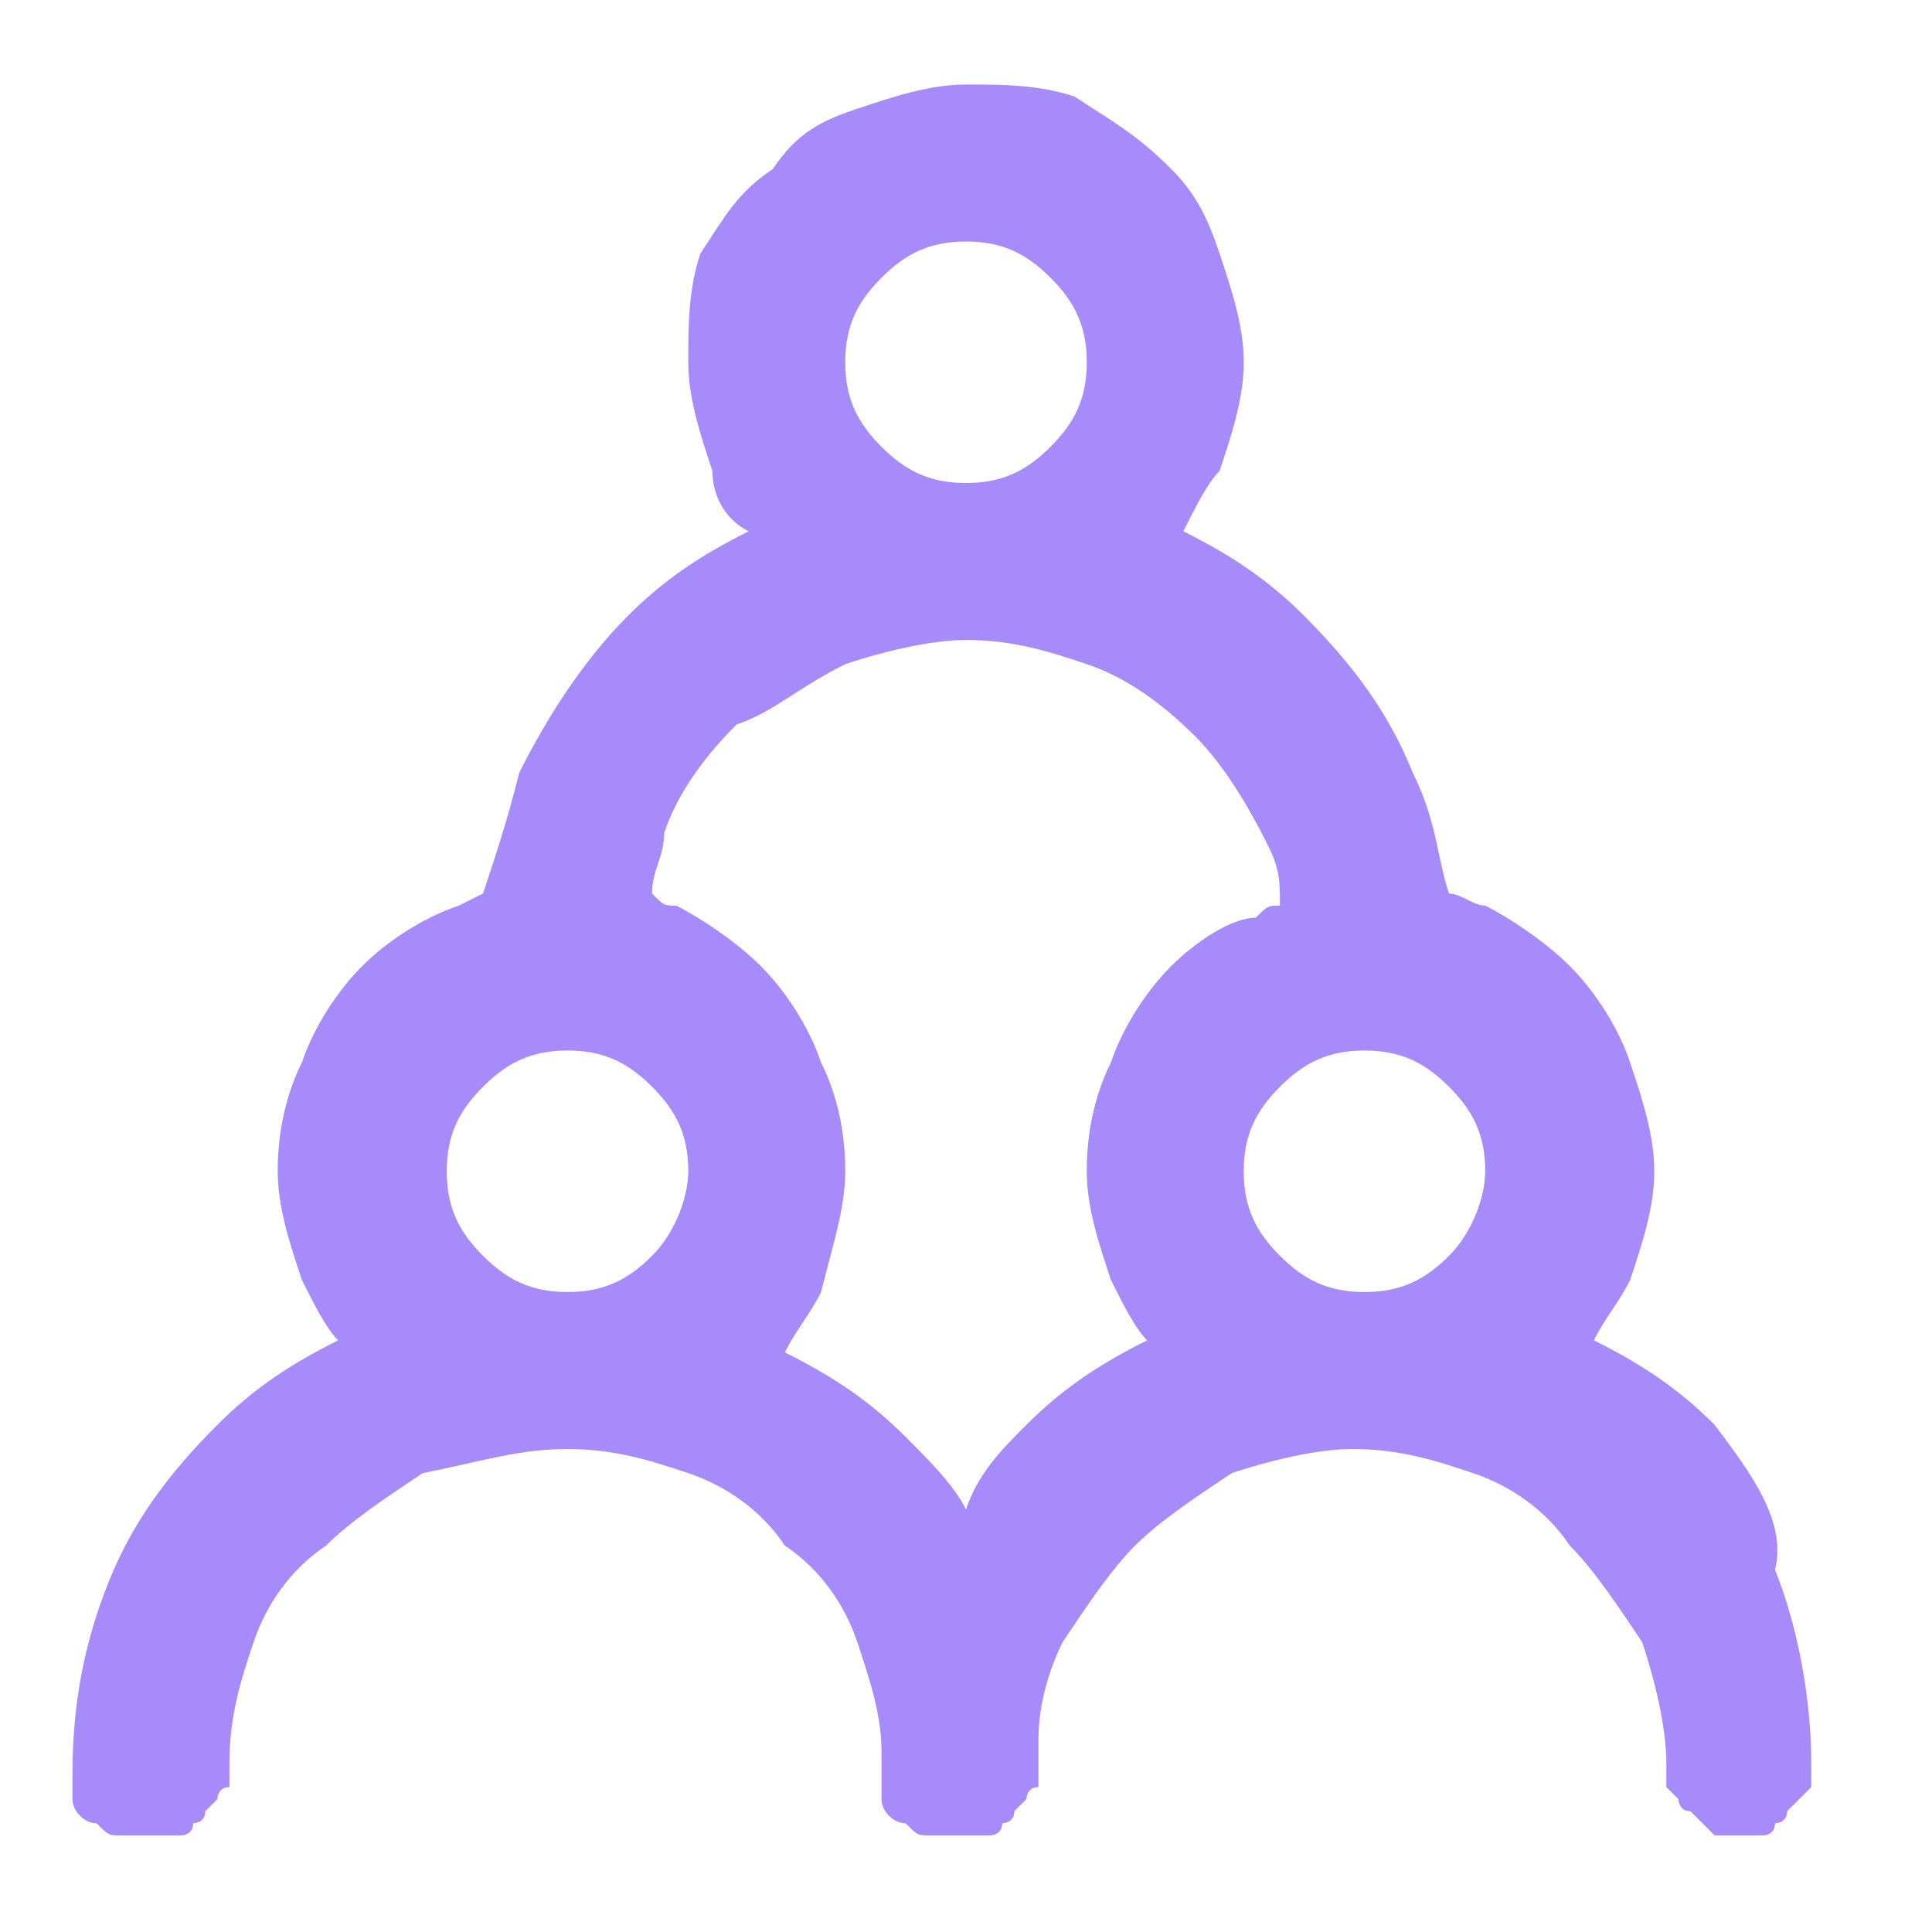
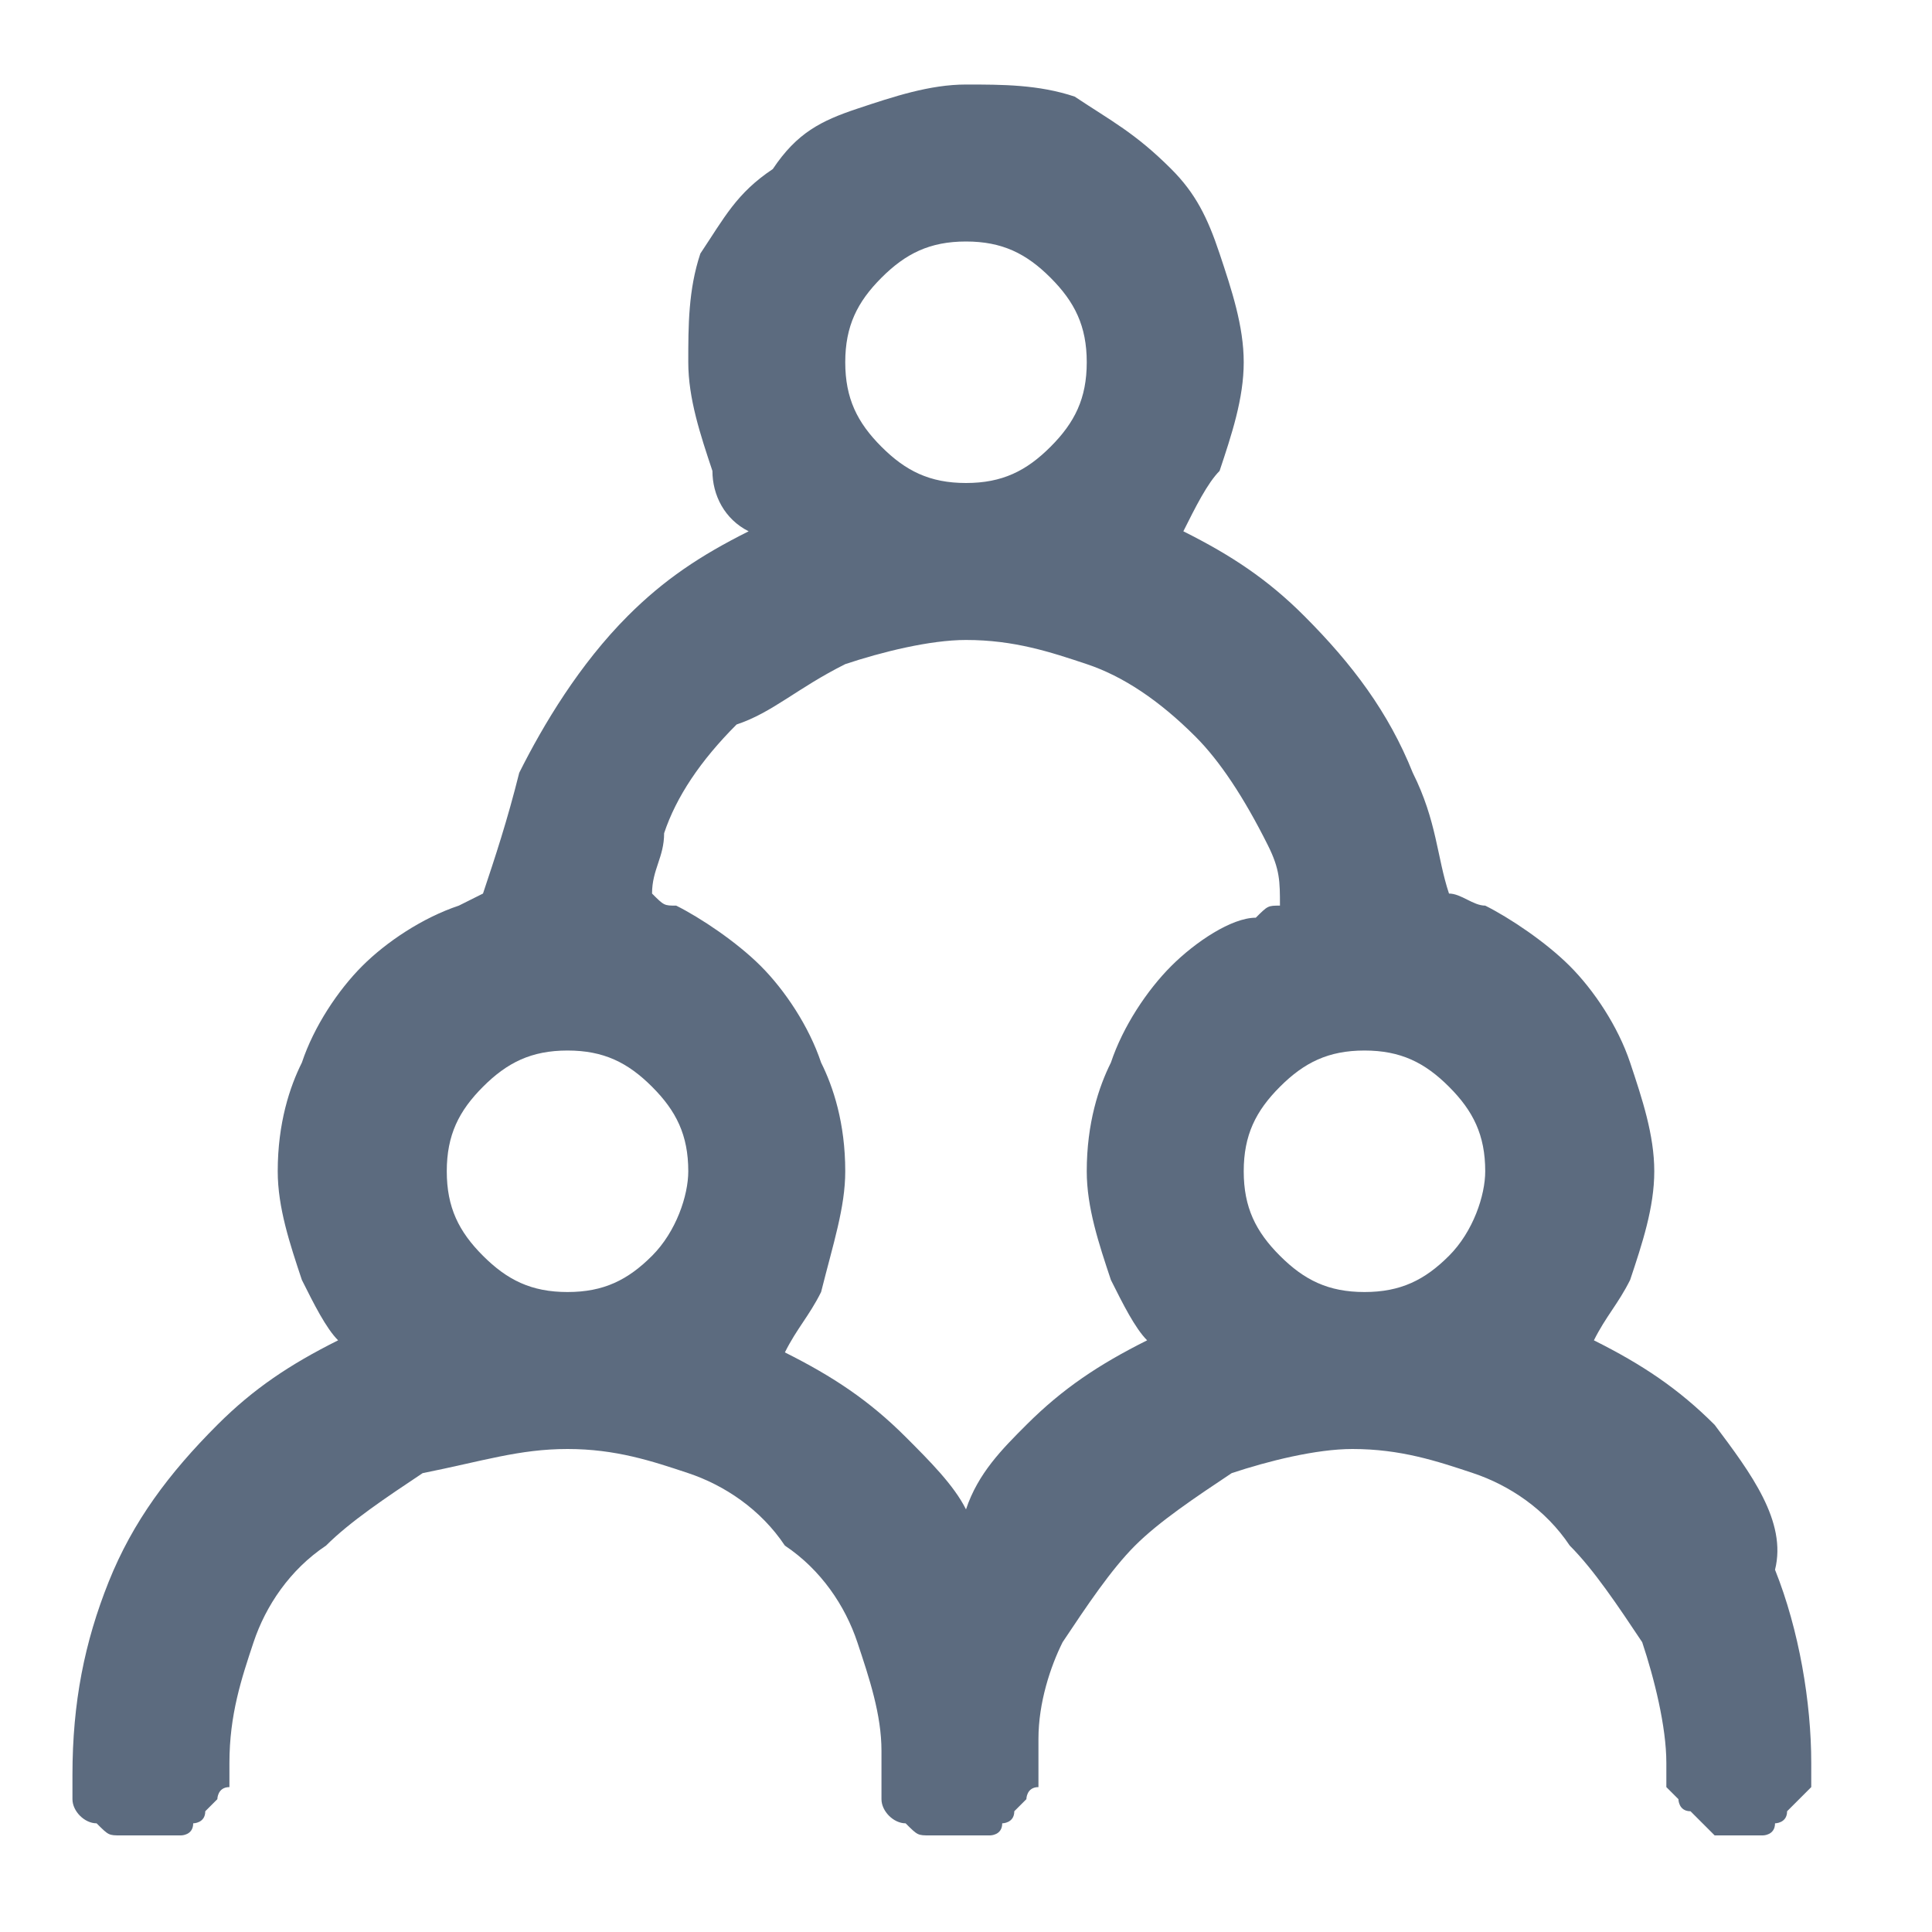
- <svg xmlns="http://www.w3.org/2000/svg" t="1746520890672" class="icon" viewBox="0 0 1024 1024" version="1.1" p-id="49473" width="200" height="200">
-   <path d="M908.8 755.2c-19.2-19.2-38.4-32-64-44.8 6.4-12.8 12.8-19.2 19.2-32 6.4-19.2 12.8-38.4 12.8-57.6 0-19.2-6.4-38.4-12.8-57.6-6.4-19.2-19.2-38.4-32-51.2-12.8-12.8-32-25.6-44.8-32-6.4 0-12.8-6.4-19.2-6.4-6.4-19.2-6.4-38.4-19.2-64-12.8-32-32-57.6-57.6-83.2-19.2-19.2-38.4-32-64-44.8 6.4-12.8 12.8-25.6 19.2-32 6.4-19.2 12.8-38.4 12.8-57.6 0-19.2-6.4-38.4-12.8-57.6-6.4-19.2-12.8-32-25.6-44.8-19.2-19.2-32-25.6-51.2-38.4C550.4 44.8 531.2 44.8 512 44.8c-19.2 0-38.4 6.4-57.6 12.8-19.2 6.4-32 12.8-44.8 32-19.2 12.8-25.6 25.6-38.4 44.8-6.4 19.2-6.4 38.4-6.4 57.6 0 19.2 6.4 38.4 12.8 57.6 0 12.8 6.4 25.6 19.2 32-25.6 12.8-44.8 25.6-64 44.8-25.6 25.6-44.8 57.6-57.6 83.2-6.4 25.6-12.8 44.8-19.2 64l-12.8 6.4c-19.2 6.4-38.4 19.2-51.2 32-12.8 12.8-25.6 32-32 51.2-6.4 12.8-12.8 32-12.8 57.6 0 19.2 6.4 38.4 12.8 57.6 6.4 12.8 12.8 25.6 19.2 32-25.6 12.8-44.8 25.6-64 44.8-25.6 25.6-44.8 51.2-57.6 83.2-12.8 32-19.2 64-19.2 102.4v12.8c0 6.4 6.4 12.8 12.8 12.8 6.4 6.4 6.4 6.4 12.8 6.4h32s6.4 0 6.4-6.4c0 0 6.4 0 6.4-6.4l6.4-6.4s0-6.4 6.4-6.4v-6.4-6.4c0-25.6 6.4-44.8 12.8-64 6.4-19.2 19.2-38.4 38.4-51.2 12.8-12.8 32-25.6 51.2-38.4 32-6.4 51.2-12.8 76.8-12.8 25.6 0 44.8 6.4 64 12.8 19.2 6.4 38.4 19.2 51.2 38.4 19.2 12.8 32 32 38.4 51.2 6.4 19.2 12.8 38.4 12.8 57.6v25.6c0 6.4 6.4 12.8 12.8 12.8 6.4 6.4 6.4 6.4 12.8 6.4h32s6.4 0 6.4-6.4c0 0 6.4 0 6.4-6.4l6.4-6.4s0-6.4 6.4-6.4v-6.4V921.6c0-19.2 6.4-38.4 12.8-51.2 12.8-19.2 25.6-38.4 38.4-51.2 12.8-12.8 32-25.6 51.2-38.4 19.2-6.4 44.8-12.8 64-12.8 25.6 0 44.8 6.4 64 12.8 19.2 6.4 38.4 19.2 51.2 38.4 12.8 12.8 25.6 32 38.4 51.2 6.4 19.2 12.8 44.8 12.8 64v12.8l6.4 6.4s0 6.4 6.4 6.4l6.4 6.4 6.4 6.4h25.6s6.4 0 6.4-6.4c0 0 6.4 0 6.4-6.4l6.4-6.4 6.4-6.4v-6.4-6.4c0-32-6.4-70.4-19.2-102.4 6.4-25.6-12.8-51.2-32-76.8zM467.2 147.2c12.8-12.8 25.6-19.2 44.8-19.2 19.2 0 32 6.4 44.8 19.2 12.8 12.8 19.2 25.6 19.2 44.8 0 19.2-6.4 32-19.2 44.8S531.2 256 512 256c-19.2 0-32-6.4-44.8-19.2-12.8-12.8-19.2-25.6-19.2-44.8 0-19.2 6.4-32 19.2-44.8z m-121.6 518.4c-12.8 12.8-25.6 19.2-44.8 19.2-19.2 0-32-6.4-44.8-19.2-12.8-12.8-19.2-25.6-19.2-44.8 0-19.2 6.4-32 19.2-44.8 12.8-12.8 25.6-19.2 44.8-19.2 19.2 0 32 6.4 44.8 19.2 12.8 12.8 19.2 25.6 19.2 44.8 0 12.8-6.4 32-19.2 44.8zM620.8 512c-12.8 12.8-25.6 32-32 51.2-6.4 12.8-12.8 32-12.8 57.6 0 19.2 6.4 38.4 12.8 57.6 6.4 12.8 12.8 25.6 19.2 32-25.6 12.8-44.8 25.6-64 44.8-12.8 12.8-25.6 25.6-32 44.8-6.4-12.8-19.2-25.6-32-38.4-19.2-19.2-38.4-32-64-44.8 6.4-12.8 12.8-19.2 19.2-32 6.4-25.6 12.8-44.8 12.8-64 0-25.6-6.4-44.8-12.8-57.6-6.4-19.2-19.2-38.4-32-51.2-12.8-12.8-32-25.6-44.8-32-6.4 0-6.4 0-12.8-6.4 0-12.8 6.4-19.2 6.4-32 6.4-19.2 19.2-38.4 38.4-57.6 19.2-6.4 32-19.2 57.6-32 19.2-6.4 44.8-12.8 64-12.8 25.6 0 44.8 6.4 64 12.8 19.2 6.4 38.4 19.2 57.6 38.4 12.8 12.8 25.6 32 38.4 57.6 6.4 12.8 6.4 19.2 6.4 32-6.4 0-6.4 0-12.8 6.4-12.8 0-32 12.8-44.8 25.6z m147.2 153.6c-12.8 12.8-25.6 19.2-44.8 19.2-19.2 0-32-6.4-44.8-19.2-12.8-12.8-19.2-25.6-19.2-44.8 0-19.2 6.4-32 19.2-44.8 12.8-12.8 25.6-19.2 44.8-19.2 19.2 0 32 6.4 44.8 19.2 12.8 12.8 19.2 25.6 19.2 44.8 0 12.8-6.4 32-19.2 44.8z" fill="#A78BFA" p-id="49474" />
+ <svg xmlns="http://www.w3.org/2000/svg" t="1747188012680" class="icon" viewBox="0 0 1024 1024" version="1.1" p-id="25965" width="200" height="200">
+   <path d="M908.8 755.2c-19.2-19.2-38.4-32-64-44.8 6.4-12.8 12.8-19.2 19.2-32 6.4-19.2 12.8-38.4 12.8-57.6 0-19.2-6.4-38.4-12.8-57.6-6.4-19.2-19.2-38.4-32-51.2-12.8-12.8-32-25.6-44.8-32-6.4 0-12.8-6.4-19.2-6.4-6.4-19.2-6.4-38.4-19.2-64-12.8-32-32-57.6-57.6-83.2-19.2-19.2-38.4-32-64-44.8 6.4-12.8 12.8-25.6 19.2-32 6.4-19.2 12.8-38.4 12.8-57.6 0-19.2-6.4-38.4-12.8-57.6-6.4-19.2-12.8-32-25.6-44.8-19.2-19.2-32-25.6-51.2-38.4C550.4 44.8 531.2 44.8 512 44.8c-19.2 0-38.4 6.4-57.6 12.8-19.2 6.4-32 12.8-44.8 32-19.2 12.8-25.6 25.6-38.4 44.8-6.4 19.2-6.4 38.4-6.4 57.6 0 19.2 6.4 38.4 12.8 57.6 0 12.8 6.4 25.6 19.2 32-25.6 12.8-44.8 25.6-64 44.8-25.6 25.6-44.8 57.6-57.6 83.2-6.4 25.6-12.8 44.8-19.2 64l-12.8 6.4c-19.2 6.4-38.4 19.2-51.2 32-12.8 12.8-25.6 32-32 51.2-6.4 12.8-12.8 32-12.8 57.6 0 19.2 6.4 38.4 12.8 57.6 6.4 12.8 12.8 25.6 19.2 32-25.6 12.8-44.8 25.6-64 44.8-25.6 25.6-44.8 51.2-57.6 83.2-12.8 32-19.2 64-19.2 102.4v12.8c0 6.4 6.4 12.8 12.8 12.8 6.4 6.4 6.4 6.4 12.8 6.4h32s6.4 0 6.4-6.4c0 0 6.4 0 6.4-6.4l6.4-6.4s0-6.4 6.4-6.4v-6.4-6.4c0-25.6 6.4-44.8 12.8-64 6.4-19.2 19.2-38.4 38.4-51.2 12.8-12.8 32-25.6 51.2-38.4 32-6.4 51.2-12.8 76.8-12.8 25.6 0 44.8 6.4 64 12.8 19.2 6.4 38.4 19.2 51.2 38.4 19.2 12.8 32 32 38.4 51.2 6.4 19.2 12.8 38.4 12.8 57.6v25.6c0 6.4 6.4 12.8 12.8 12.8 6.4 6.4 6.4 6.4 12.8 6.4h32s6.4 0 6.4-6.4c0 0 6.4 0 6.4-6.4l6.4-6.4s0-6.4 6.4-6.4v-6.4V921.6c0-19.2 6.4-38.4 12.8-51.2 12.8-19.2 25.6-38.4 38.4-51.2 12.8-12.8 32-25.6 51.2-38.4 19.2-6.4 44.8-12.8 64-12.8 25.6 0 44.8 6.4 64 12.8 19.2 6.4 38.4 19.2 51.2 38.4 12.8 12.8 25.6 32 38.4 51.2 6.4 19.2 12.8 44.8 12.8 64v12.8l6.4 6.4s0 6.4 6.4 6.4l6.4 6.4 6.4 6.4h25.6s6.4 0 6.4-6.4c0 0 6.4 0 6.4-6.4l6.4-6.4 6.4-6.4v-6.4-6.4c0-32-6.4-70.4-19.2-102.4 6.4-25.6-12.8-51.2-32-76.8zM467.2 147.2c12.8-12.8 25.6-19.2 44.8-19.2 19.2 0 32 6.4 44.8 19.2 12.8 12.8 19.2 25.6 19.2 44.8 0 19.2-6.4 32-19.2 44.8S531.2 256 512 256c-19.2 0-32-6.4-44.8-19.2-12.8-12.8-19.2-25.6-19.2-44.8 0-19.2 6.4-32 19.2-44.8z m-121.6 518.4c-12.8 12.8-25.6 19.2-44.8 19.2-19.2 0-32-6.4-44.8-19.2-12.8-12.8-19.2-25.6-19.2-44.8 0-19.2 6.4-32 19.2-44.8 12.8-12.8 25.6-19.2 44.8-19.2 19.2 0 32 6.4 44.8 19.2 12.8 12.8 19.2 25.6 19.2 44.8 0 12.8-6.4 32-19.2 44.8zM620.8 512c-12.8 12.8-25.6 32-32 51.2-6.4 12.8-12.8 32-12.8 57.6 0 19.2 6.4 38.4 12.8 57.6 6.4 12.8 12.8 25.6 19.2 32-25.6 12.8-44.8 25.6-64 44.8-12.8 12.8-25.6 25.6-32 44.8-6.4-12.8-19.2-25.6-32-38.4-19.2-19.2-38.4-32-64-44.8 6.4-12.8 12.8-19.2 19.2-32 6.4-25.6 12.8-44.8 12.8-64 0-25.6-6.4-44.8-12.8-57.6-6.4-19.2-19.2-38.4-32-51.2-12.8-12.8-32-25.6-44.8-32-6.4 0-6.4 0-12.8-6.4 0-12.8 6.4-19.2 6.4-32 6.4-19.2 19.2-38.4 38.4-57.6 19.2-6.4 32-19.2 57.6-32 19.2-6.4 44.8-12.8 64-12.8 25.6 0 44.8 6.4 64 12.8 19.2 6.4 38.4 19.2 57.6 38.4 12.8 12.8 25.6 32 38.4 57.6 6.4 12.8 6.4 19.2 6.4 32-6.4 0-6.4 0-12.8 6.4-12.8 0-32 12.8-44.8 25.6z m147.2 153.6c-12.8 12.8-25.6 19.2-44.8 19.2-19.2 0-32-6.4-44.8-19.2-12.8-12.8-19.2-25.6-19.2-44.8 0-19.2 6.4-32 19.2-44.8 12.8-12.8 25.6-19.2 44.8-19.2 19.2 0 32 6.4 44.8 19.2 12.8 12.8 19.2 25.6 19.2 44.8 0 12.8-6.4 32-19.2 44.8z" fill="#5c6b7f" p-id="25966" />
</svg>
